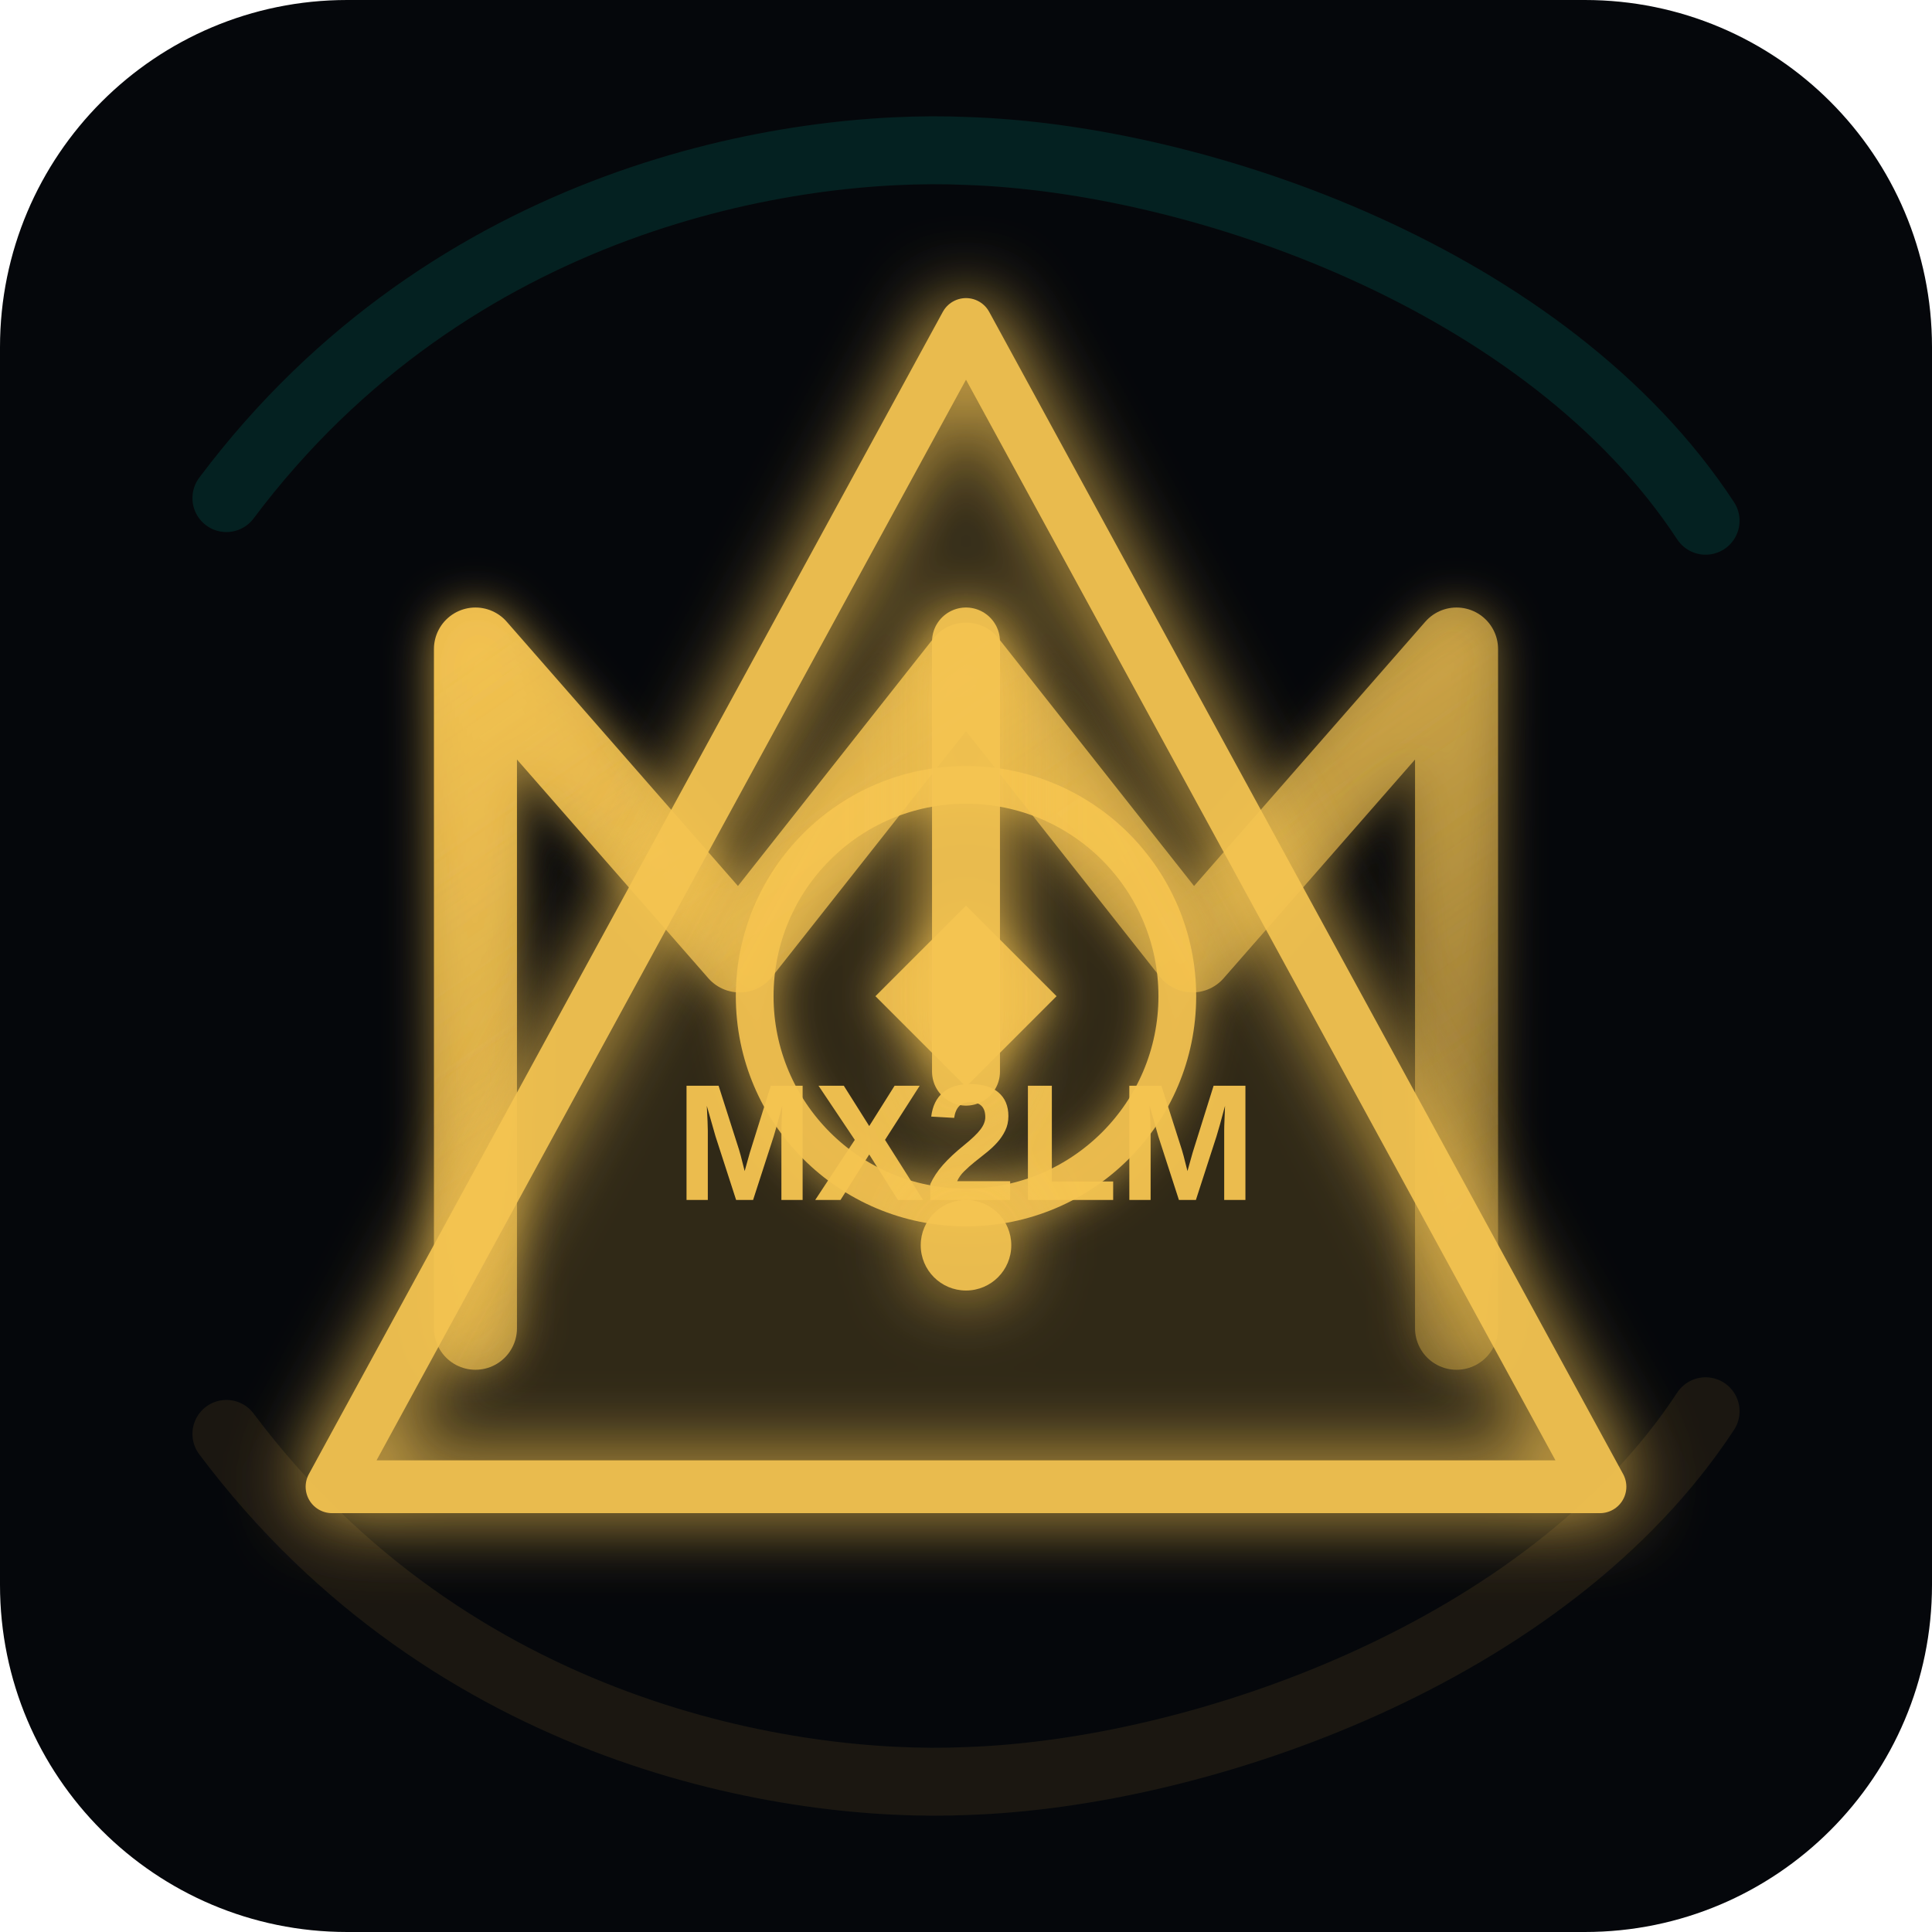
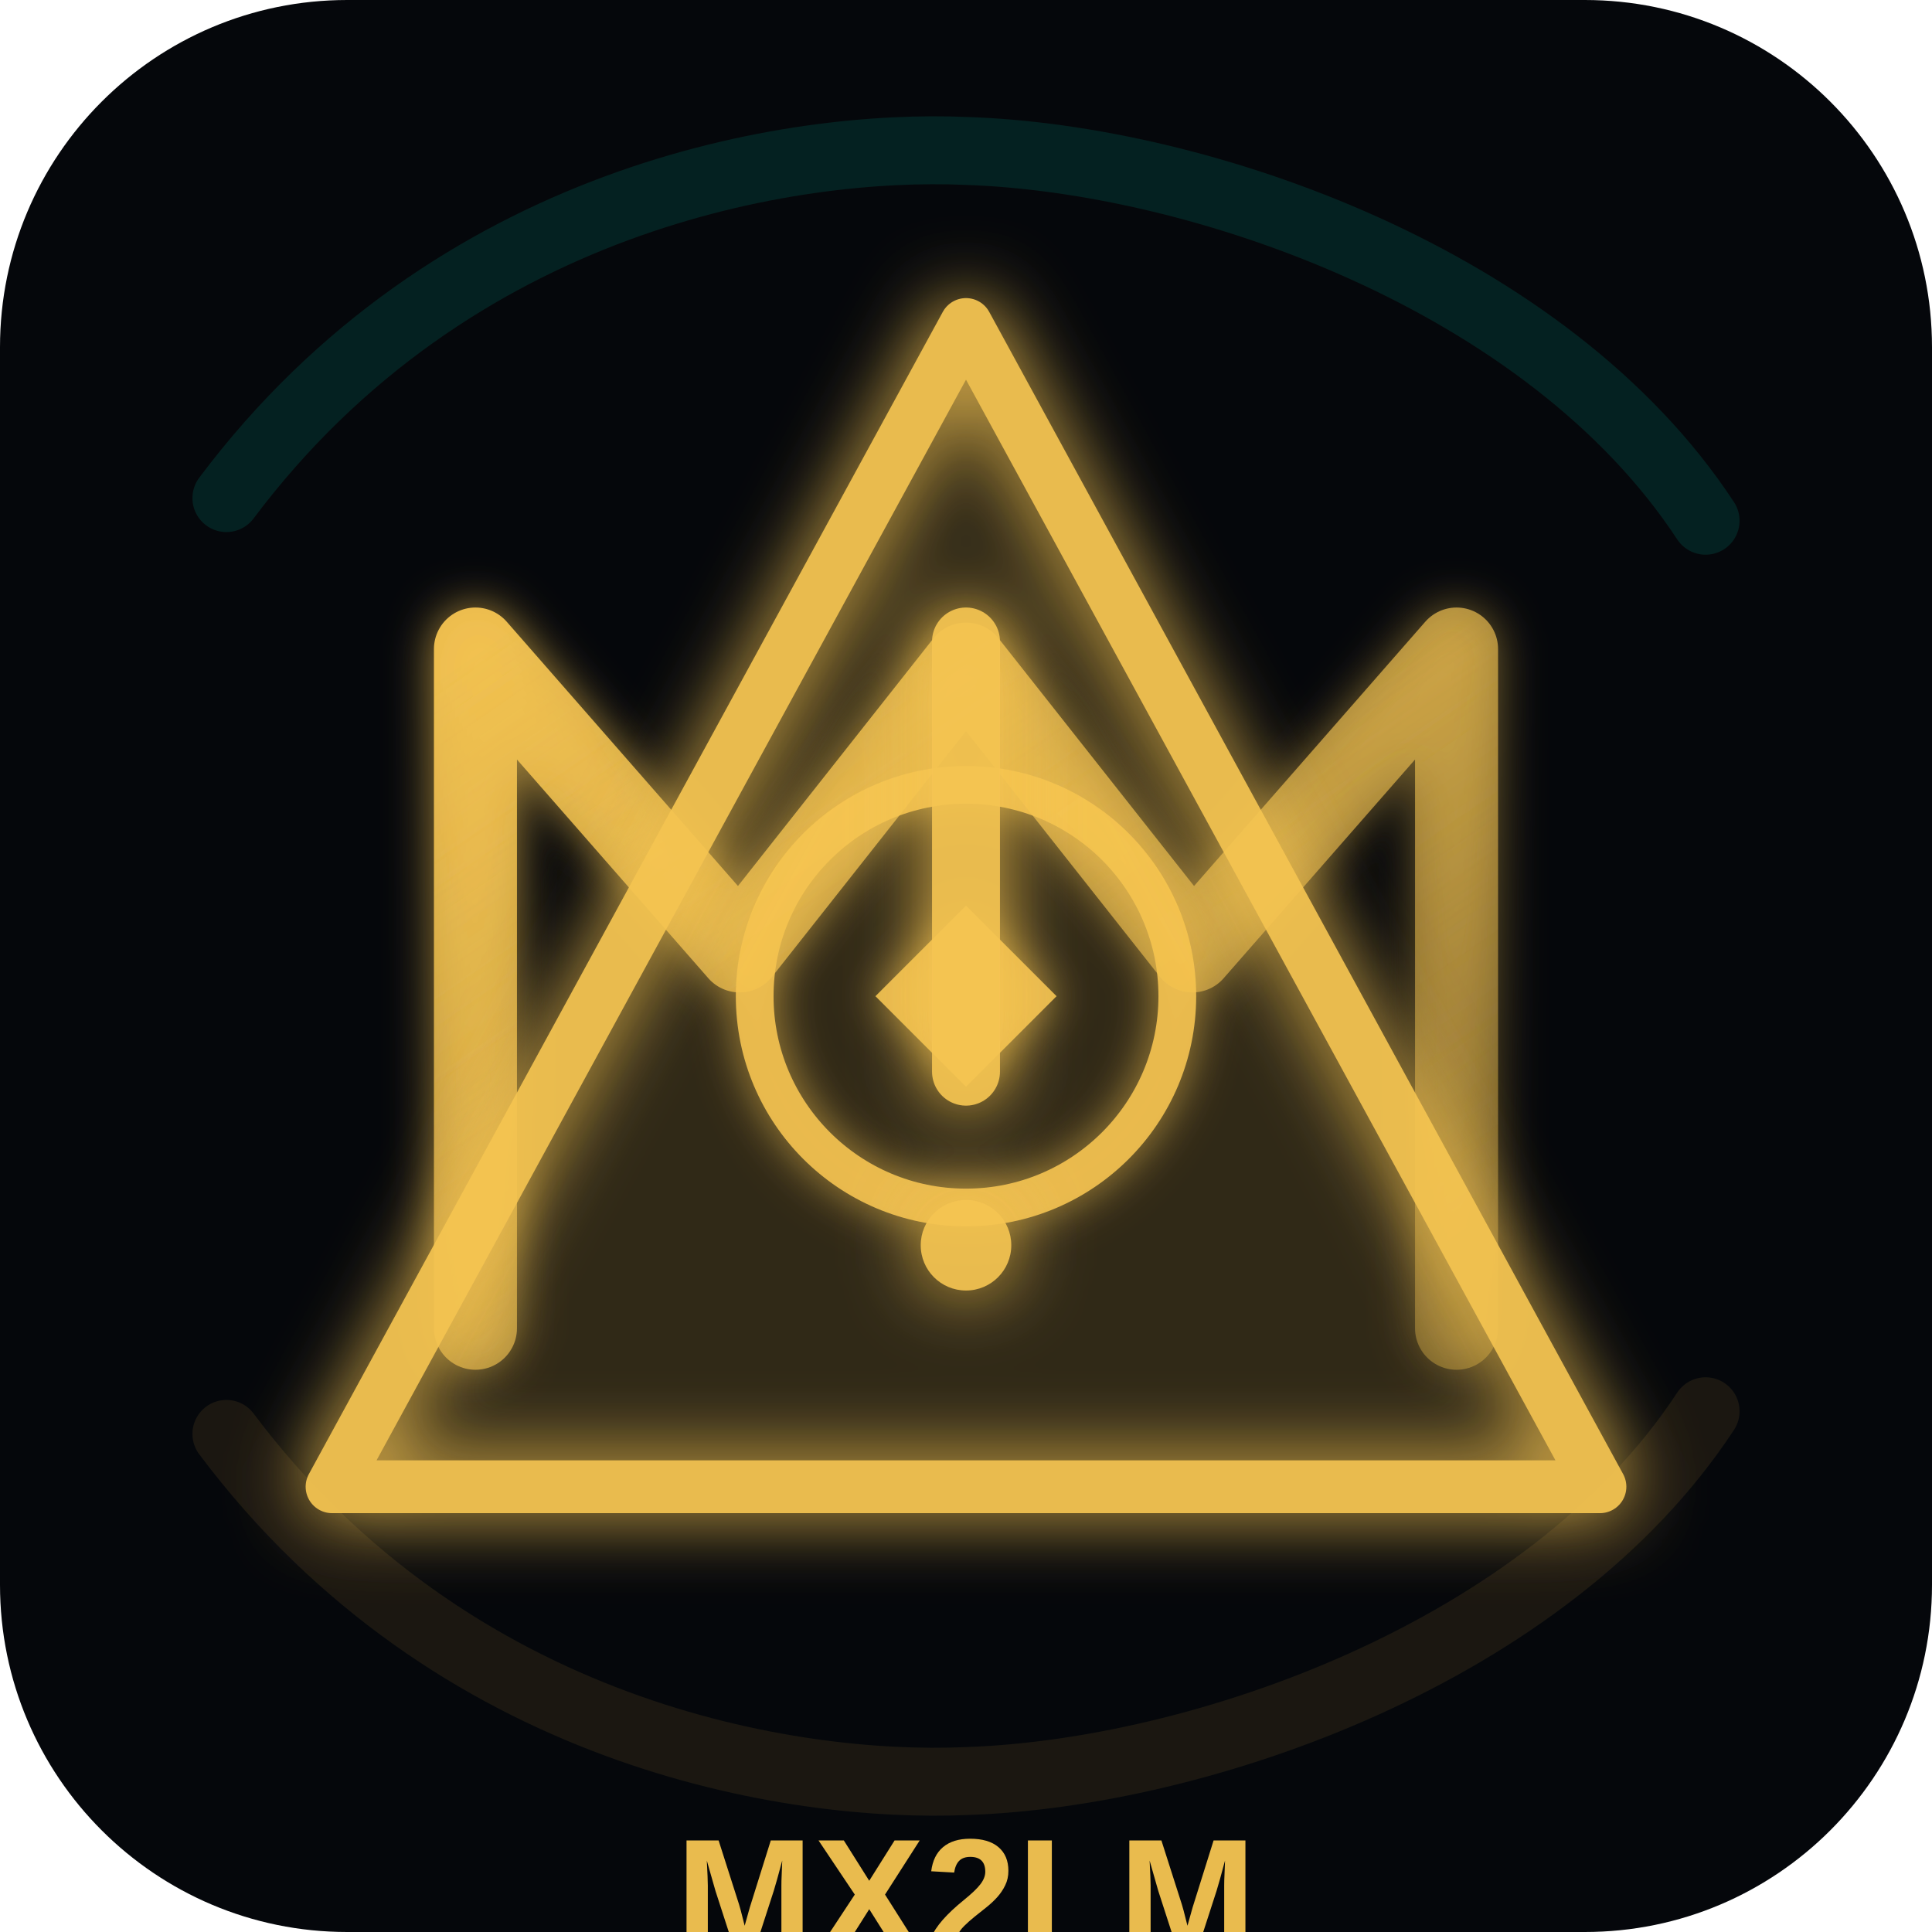
<svg xmlns="http://www.w3.org/2000/svg" width="512" height="512" viewBox="0 0 512 512" role="img" aria-label="MX2LM Hazard Icon">
  <defs>
    <linearGradient id="mxGlow" x1="0" y1="0" x2="1" y2="1">
      <stop offset="0" stop-color="#00ffd0" stop-opacity="0.95" />
      <stop offset="1" stop-color="#00ffd0" stop-opacity="0.35" />
    </linearGradient>
    <linearGradient id="hazGlow" x1="0" y1="0" x2="1" y2="1">
      <stop offset="0" stop-color="#f5c451" stop-opacity="0.95" />
      <stop offset="1" stop-color="#f5c451" stop-opacity="0.35" />
    </linearGradient>
    <filter id="softGlow" x="-40%" y="-40%" width="180%" height="180%">
      <feGaussianBlur stdDeviation="6" result="blur" />
      <feColorMatrix in="blur" type="matrix" values="1 0 0 0 0                 0 1 0 0 0                 0 0 1 0 0                 0 0 0 0.75 0" result="glow" />
      <feMerge>
        <feMergeNode in="glow" />
        <feMergeNode in="SourceGraphic" />
      </feMerge>
    </filter>
    <filter id="hardGlow" x="-60%" y="-60%" width="220%" height="220%">
      <feGaussianBlur stdDeviation="10" result="b" />
      <feMerge>
        <feMergeNode in="b" />
        <feMergeNode in="SourceGraphic" />
      </feMerge>
    </filter>
  </defs>
  <rect width="512" height="512" rx="92" fill="#05070b" />
  <g opacity="0.9">
    <path d="M60 132 C120 52, 210 38, 256 40 C318 42, 410 74, 452 138" fill="none" stroke="rgba(0,255,208,0.12)" stroke-width="18" stroke-linecap="round" />
    <path d="M60 380 C120 460, 210 474, 256 472 C318 470, 410 438, 452 374" fill="none" stroke="rgba(245,196,81,0.10)" stroke-width="18" stroke-linecap="round" />
  </g>
  <g filter="url(#softGlow)">
    <path d="M126 352 V172 L196 252 L256 176 L316 252 L386 172 V352" fill="none" stroke="url(#hazGlow)" stroke-width="22" stroke-linecap="round" stroke-linejoin="round" />
    <circle cx="256" cy="264" r="56" fill="none" stroke="#f5c451" stroke-width="10" opacity="0.9" />
    <path d="M232 264 L256 240 L280 264 L256 288 Z" fill="#f5c451" opacity="0.9" />
  </g>
  <g opacity="0.95">
-     <text x="256" y="318" text-anchor="middle" font-family="ui-sans-serif, system-ui, Segoe UI, Arial" font-size="44" font-weight="700" fill="#f5c451">MX2LM</text>
+     <text x="256" y="518" text-anchor="middle" font-family="ui-sans-serif, system-ui, Segoe UI, Arial" font-size="44" font-weight="700" fill="#f5c451">MX2LM</text>
  </g>
  <g filter="url(#hardGlow)" opacity="0.95">
    <path d="M256 86 L424 394 H88 Z" fill="rgba(245,196,81,0.10)" stroke="#f5c451" stroke-width="14" stroke-linejoin="round" />
    <path d="M256 170 V284" stroke="#f5c451" stroke-width="18" stroke-linecap="round" />
    <circle cx="256" cy="330" r="12" fill="#f5c451" />
  </g>
</svg>
